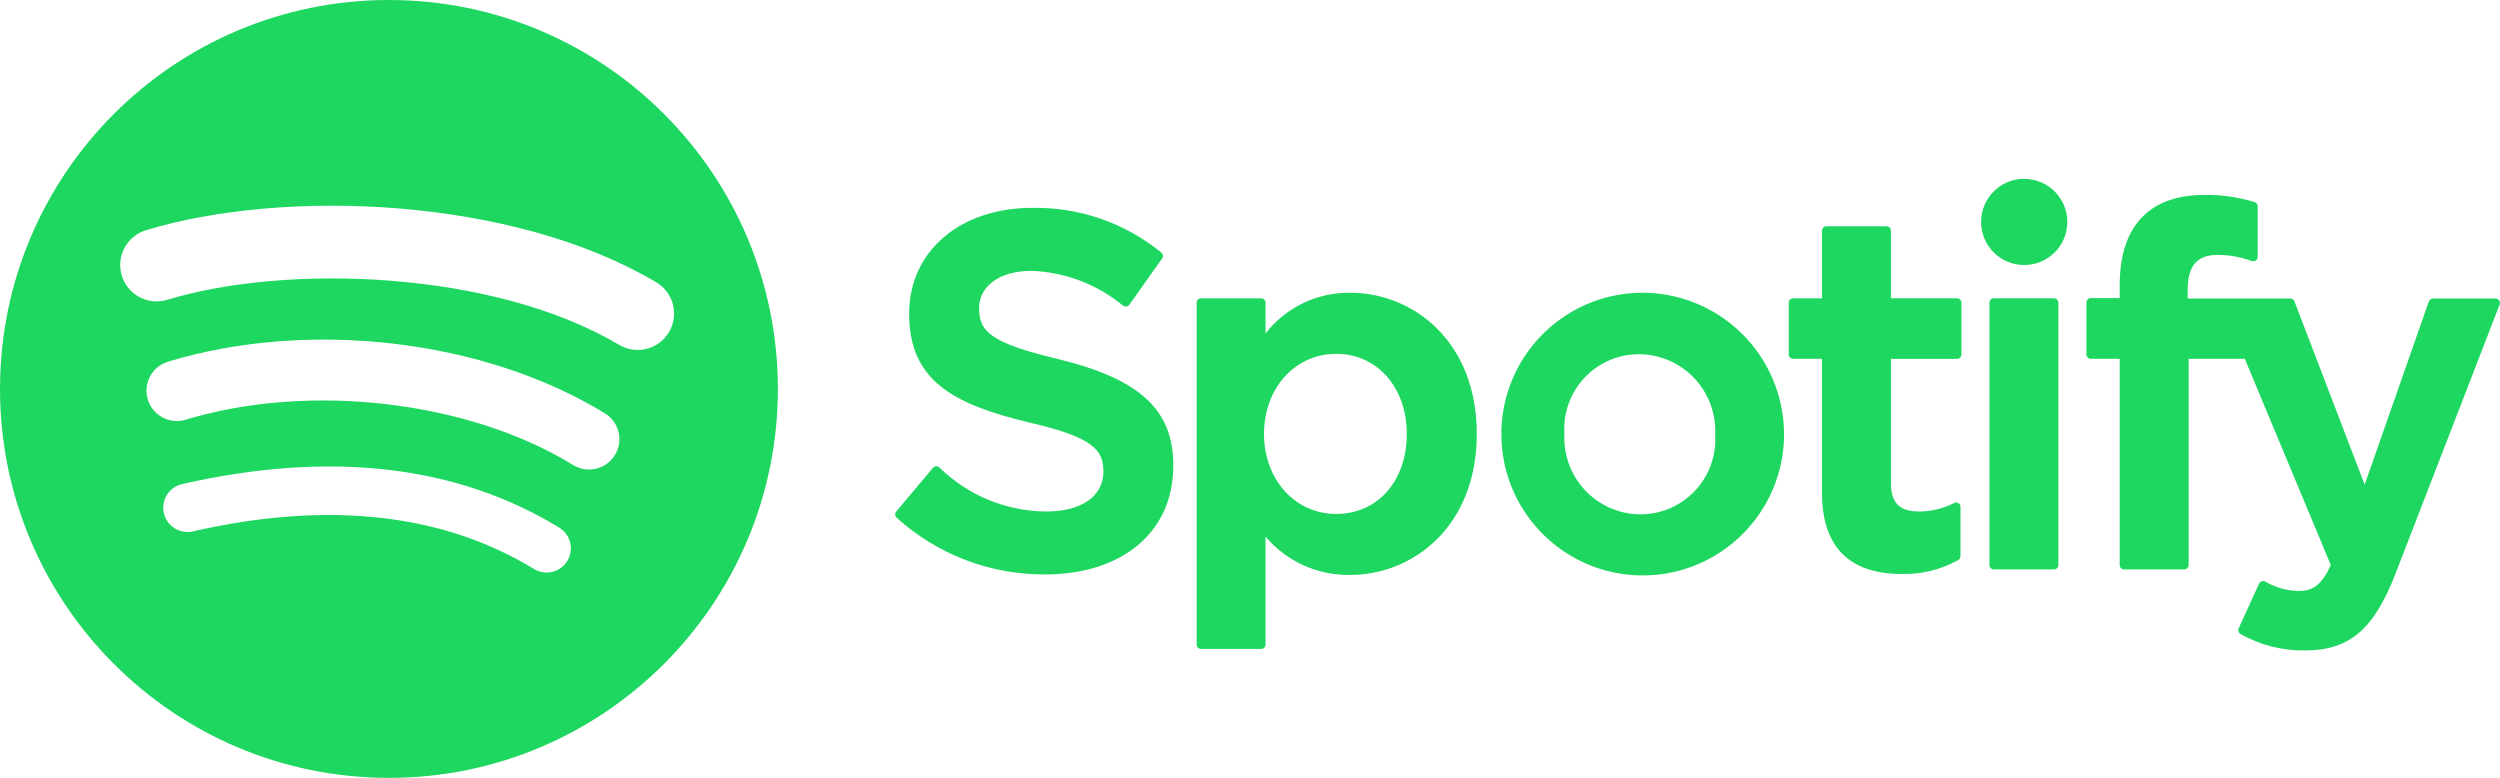
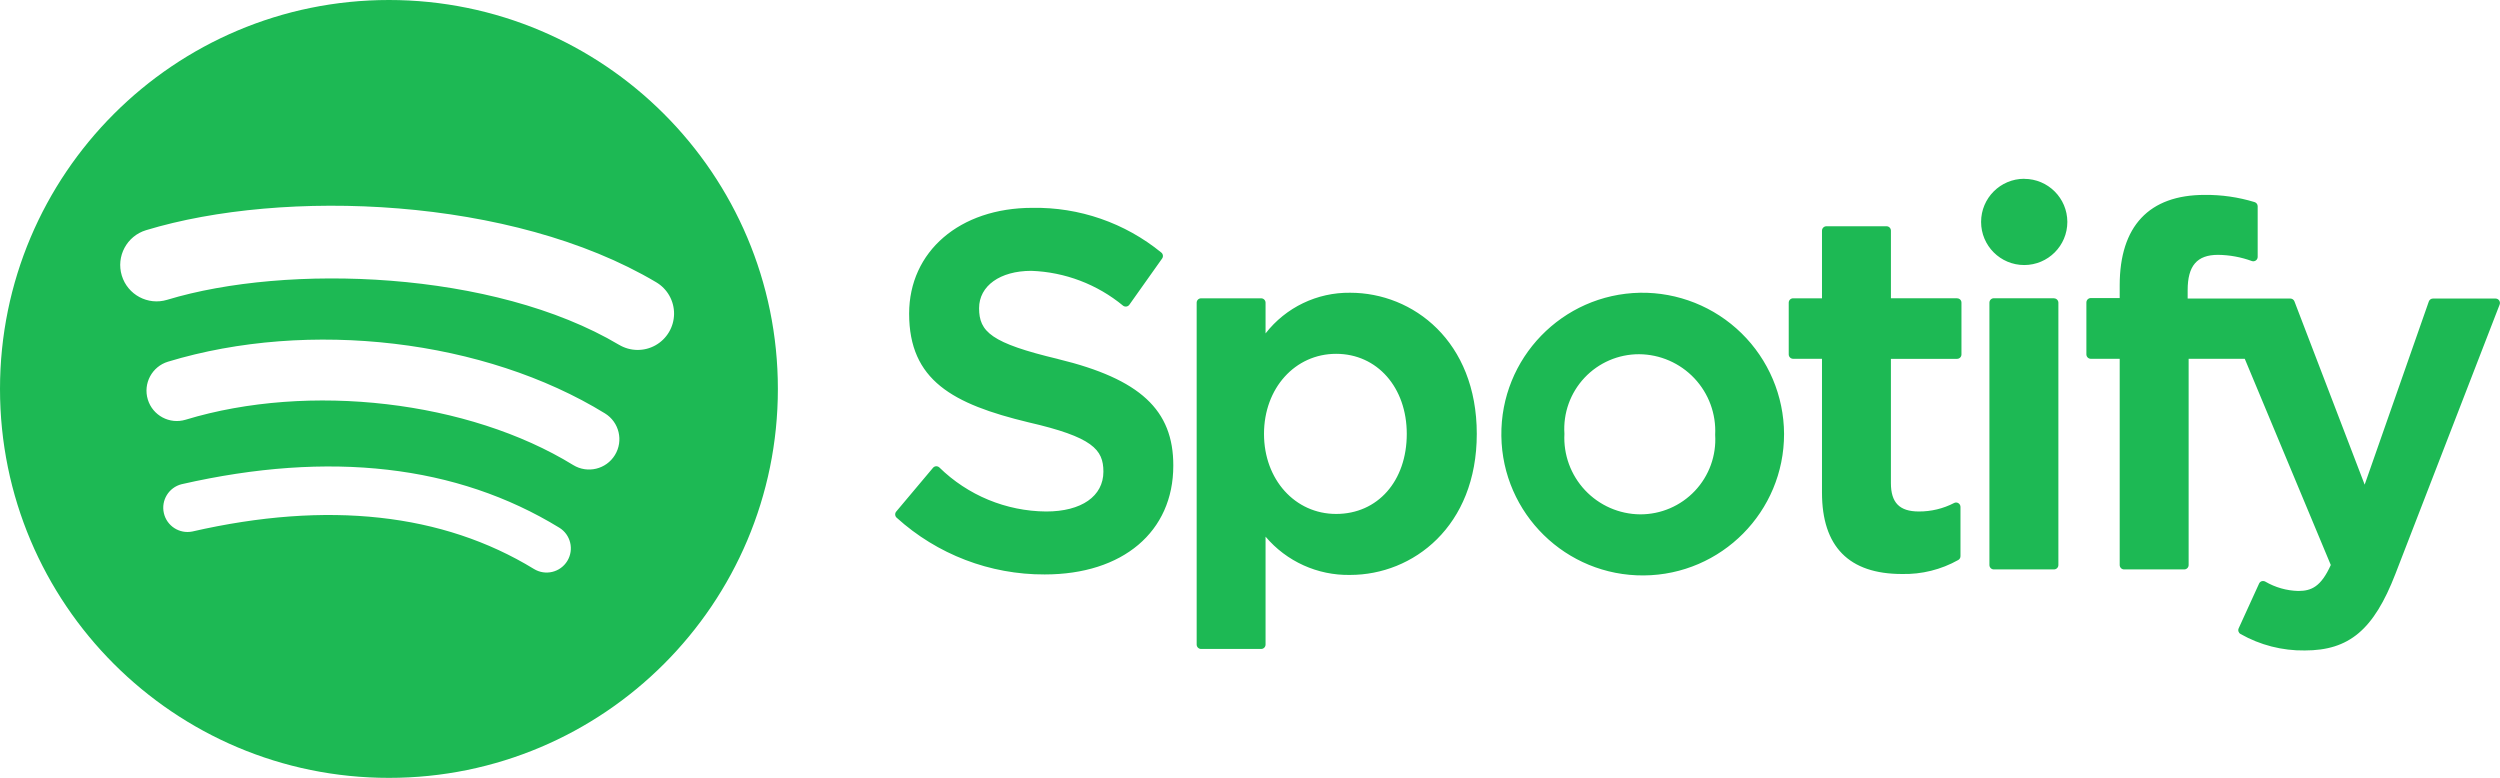
<svg xmlns="http://www.w3.org/2000/svg" width="160.694" height="50" viewBox="0 0 160.694 50">
-   <path id="spotify-logo" d="M25.076.083a25,25,0,1,0,25,25,25,25,0,0,0-25-25h0ZM36.541,36.14a1.558,1.558,0,0,1-2.143.516c-5.87-3.585-13.259-4.4-21.961-2.409a1.559,1.559,0,0,1-.693-3.039C21.266,29.032,29.434,29.969,36.024,34A1.558,1.558,0,0,1,36.541,36.14Zm3.06-6.807a1.949,1.949,0,0,1-2.681.642c-6.72-4.131-16.964-5.327-24.912-2.914a1.949,1.949,0,1,1-1.133-3.73c9.079-2.755,20.367-1.42,28.084,3.322a1.948,1.948,0,0,1,.642,2.68Zm.263-7.088c-8.057-4.786-21.351-5.226-29.044-2.891a2.338,2.338,0,1,1-1.357-4.475c8.831-2.681,23.511-2.163,32.788,3.344a2.338,2.338,0,1,1-2.385,4.022Zm28.229.917c-4.317-1.029-5.084-1.752-5.084-3.27,0-1.434,1.349-2.4,3.359-2.4a9.811,9.811,0,0,1,5.9,2.242.285.285,0,0,0,.4-.063L74.774,16.7a.283.283,0,0,0-.054-.385,12.753,12.753,0,0,0-8.29-2.872c-4.66,0-7.917,2.8-7.917,6.8,0,4.291,2.809,5.811,7.663,6.984C70.305,28.177,71,28.974,71,30.4c0,1.579-1.409,2.561-3.678,2.561a9.928,9.928,0,0,1-6.875-2.839.293.293,0,0,0-.206-.069.28.28,0,0,0-.194.1l-2.364,2.812a.284.284,0,0,0,.027.394,14.088,14.088,0,0,0,9.517,3.648c5.021,0,8.266-2.744,8.266-6.992.009-3.585-2.138-5.57-7.395-6.849l-.009,0ZM86.859,18.9a6.779,6.779,0,0,0-5.436,2.614V19.541a.282.282,0,0,0-.281-.283H77.276a.282.282,0,0,0-.281.283V41.513a.283.283,0,0,0,.281.284h3.866a.283.283,0,0,0,.281-.284V34.578a6.954,6.954,0,0,0,5.436,2.46C90.9,37.038,95,33.925,95,27.972S90.91,18.9,86.862,18.9h0ZM90.5,27.972c0,3.03-1.866,5.146-4.541,5.146-2.642,0-4.636-2.212-4.636-5.146s1.994-5.146,4.636-5.146S90.5,24.989,90.5,27.972ZM105.493,18.9a9.086,9.086,0,1,0,9.258,9.068,9.114,9.114,0,0,0-9.258-9.068Zm0,14.244a4.917,4.917,0,0,1-4.86-5.178,4.8,4.8,0,0,1,4.8-5.115,4.93,4.93,0,0,1,4.89,5.18,4.812,4.812,0,0,1-4.827,5.113Zm20.381-13.891H121.62V14.909a.282.282,0,0,0-.281-.283h-3.866a.285.285,0,0,0-.284.283v4.348h-1.857a.282.282,0,0,0-.281.283v3.322a.282.282,0,0,0,.281.283h1.857v8.6c0,3.472,1.729,5.233,5.141,5.233a7.041,7.041,0,0,0,3.618-.9.276.276,0,0,0,.143-.245V32.665a.282.282,0,0,0-.134-.239.274.274,0,0,0-.275-.012,4.88,4.88,0,0,1-2.269.546c-1.239,0-1.794-.564-1.794-1.824V23.148h4.254a.282.282,0,0,0,.281-.283V19.543a.274.274,0,0,0-.278-.283l0,0Zm14.819.017v-.534c0-1.571.6-2.272,1.952-2.272a6.531,6.531,0,0,1,2.179.4.282.282,0,0,0,.37-.269V13.344a.28.28,0,0,0-.2-.271,10.589,10.589,0,0,0-3.212-.462c-3.567,0-5.457,2.01-5.457,5.812v.818h-1.857a.285.285,0,0,0-.284.283v3.339a.285.285,0,0,0,.284.283h1.857V36.4a.283.283,0,0,0,.284.284h3.863a.282.282,0,0,0,.284-.284V23.147h3.609L149.894,36.4c-.627,1.391-1.245,1.669-2.087,1.669a4.437,4.437,0,0,1-2.132-.606.308.308,0,0,0-.224-.021.281.281,0,0,0-.167.152l-1.311,2.875a.282.282,0,0,0,.122.367,8.134,8.134,0,0,0,4.126,1.057c2.854,0,4.433-1.331,5.821-4.908l6.705-17.326a.283.283,0,0,0-.26-.386h-4.024a.283.283,0,0,0-.269.19l-4.123,11.772-4.514-11.78a.282.282,0,0,0-.263-.182h-6.6Zm-8.592-.017h-3.866a.285.285,0,0,0-.284.283V36.4a.283.283,0,0,0,.284.284H132.1a.283.283,0,0,0,.284-.284V19.542a.283.283,0,0,0-.284-.283h0Zm-1.911-7.678a2.772,2.772,0,1,0,2.77,2.771A2.772,2.772,0,0,0,130.191,11.58Z" transform="translate(-0.076 -0.083)" fill="#1ed760" />
+   <path id="spotify-logo" d="M25.076.083a25,25,0,1,0,25,25,25,25,0,0,0-25-25h0ZM36.541,36.14a1.558,1.558,0,0,1-2.143.516c-5.87-3.585-13.259-4.4-21.961-2.409a1.559,1.559,0,0,1-.693-3.039C21.266,29.032,29.434,29.969,36.024,34A1.558,1.558,0,0,1,36.541,36.14Zm3.06-6.807a1.949,1.949,0,0,1-2.681.642c-6.72-4.131-16.964-5.327-24.912-2.914a1.949,1.949,0,1,1-1.133-3.73c9.079-2.755,20.367-1.42,28.084,3.322a1.948,1.948,0,0,1,.642,2.68Zm.263-7.088c-8.057-4.786-21.351-5.226-29.044-2.891a2.338,2.338,0,1,1-1.357-4.475c8.831-2.681,23.511-2.163,32.788,3.344a2.338,2.338,0,1,1-2.385,4.022Zm28.229.917c-4.317-1.029-5.084-1.752-5.084-3.27,0-1.434,1.349-2.4,3.359-2.4a9.811,9.811,0,0,1,5.9,2.242.285.285,0,0,0,.4-.063L74.774,16.7a.283.283,0,0,0-.054-.385,12.753,12.753,0,0,0-8.29-2.872c-4.66,0-7.917,2.8-7.917,6.8,0,4.291,2.809,5.811,7.663,6.984C70.305,28.177,71,28.974,71,30.4c0,1.579-1.409,2.561-3.678,2.561a9.928,9.928,0,0,1-6.875-2.839.293.293,0,0,0-.206-.069.28.28,0,0,0-.194.1l-2.364,2.812a.284.284,0,0,0,.027.394,14.088,14.088,0,0,0,9.517,3.648c5.021,0,8.266-2.744,8.266-6.992.009-3.585-2.138-5.57-7.395-6.849l-.009,0ZM86.859,18.9a6.779,6.779,0,0,0-5.436,2.614V19.541a.282.282,0,0,0-.281-.283H77.276a.282.282,0,0,0-.281.283V41.513a.283.283,0,0,0,.281.284h3.866a.283.283,0,0,0,.281-.284V34.578a6.954,6.954,0,0,0,5.436,2.46C90.9,37.038,95,33.925,95,27.972S90.91,18.9,86.862,18.9h0ZM90.5,27.972c0,3.03-1.866,5.146-4.541,5.146-2.642,0-4.636-2.212-4.636-5.146s1.994-5.146,4.636-5.146S90.5,24.989,90.5,27.972ZM105.493,18.9a9.086,9.086,0,1,0,9.258,9.068,9.114,9.114,0,0,0-9.258-9.068Zm0,14.244a4.917,4.917,0,0,1-4.86-5.178,4.8,4.8,0,0,1,4.8-5.115,4.93,4.93,0,0,1,4.89,5.18,4.812,4.812,0,0,1-4.827,5.113Zm20.381-13.891H121.62V14.909a.282.282,0,0,0-.281-.283h-3.866a.285.285,0,0,0-.284.283v4.348h-1.857a.282.282,0,0,0-.281.283v3.322a.282.282,0,0,0,.281.283h1.857v8.6c0,3.472,1.729,5.233,5.141,5.233a7.041,7.041,0,0,0,3.618-.9.276.276,0,0,0,.143-.245V32.665a.282.282,0,0,0-.134-.239.274.274,0,0,0-.275-.012,4.88,4.88,0,0,1-2.269.546c-1.239,0-1.794-.564-1.794-1.824V23.148h4.254a.282.282,0,0,0,.281-.283V19.543a.274.274,0,0,0-.278-.283l0,0Zm14.819.017v-.534c0-1.571.6-2.272,1.952-2.272a6.531,6.531,0,0,1,2.179.4.282.282,0,0,0,.37-.269V13.344a.28.28,0,0,0-.2-.271,10.589,10.589,0,0,0-3.212-.462c-3.567,0-5.457,2.01-5.457,5.812v.818h-1.857a.285.285,0,0,0-.284.283v3.339a.285.285,0,0,0,.284.283h1.857V36.4a.283.283,0,0,0,.284.284h3.863a.282.282,0,0,0,.284-.284V23.147h3.609L149.894,36.4c-.627,1.391-1.245,1.669-2.087,1.669a4.437,4.437,0,0,1-2.132-.606.308.308,0,0,0-.224-.021.281.281,0,0,0-.167.152l-1.311,2.875a.282.282,0,0,0,.122.367,8.134,8.134,0,0,0,4.126,1.057c2.854,0,4.433-1.331,5.821-4.908l6.705-17.326a.283.283,0,0,0-.26-.386h-4.024a.283.283,0,0,0-.269.19l-4.123,11.772-4.514-11.78a.282.282,0,0,0-.263-.182h-6.6Zm-8.592-.017h-3.866a.285.285,0,0,0-.284.283V36.4a.283.283,0,0,0,.284.284H132.1a.283.283,0,0,0,.284-.284V19.542a.283.283,0,0,0-.284-.283h0Zm-1.911-7.678a2.772,2.772,0,1,0,2.77,2.771A2.772,2.772,0,0,0,130.191,11.58Z" transform="translate(-0.076 -0.083)" fill="#1db954" />
</svg>
